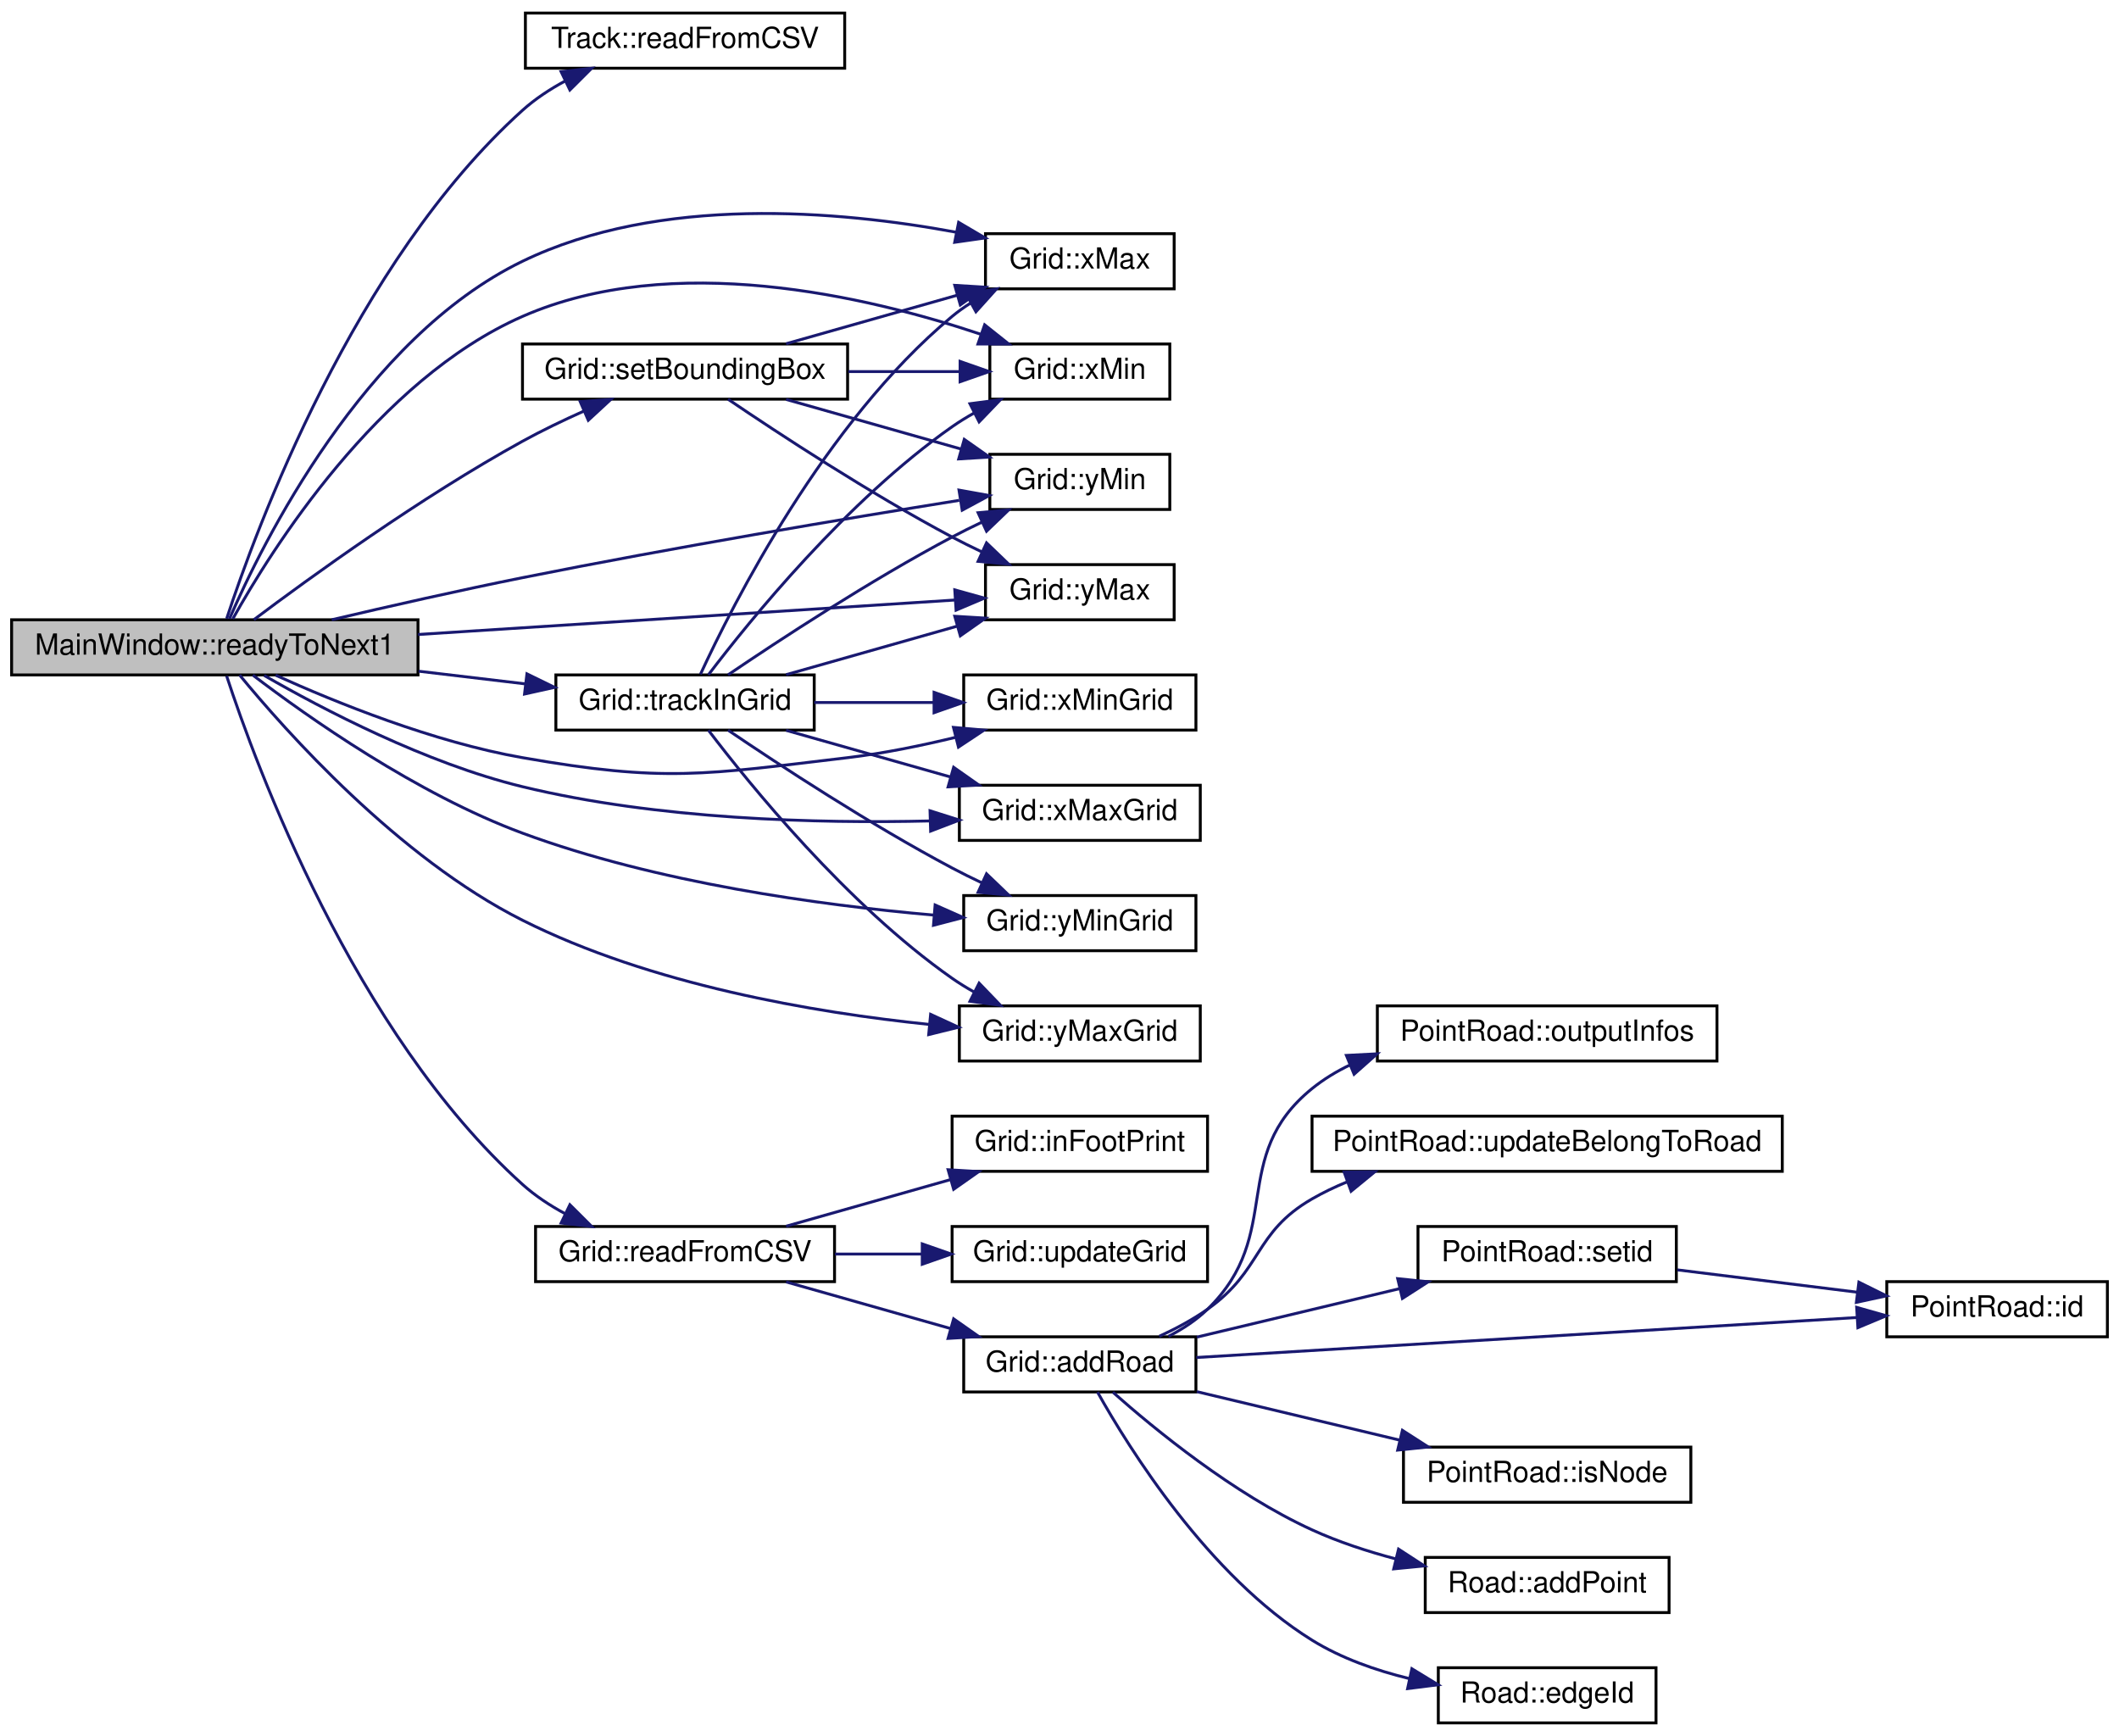
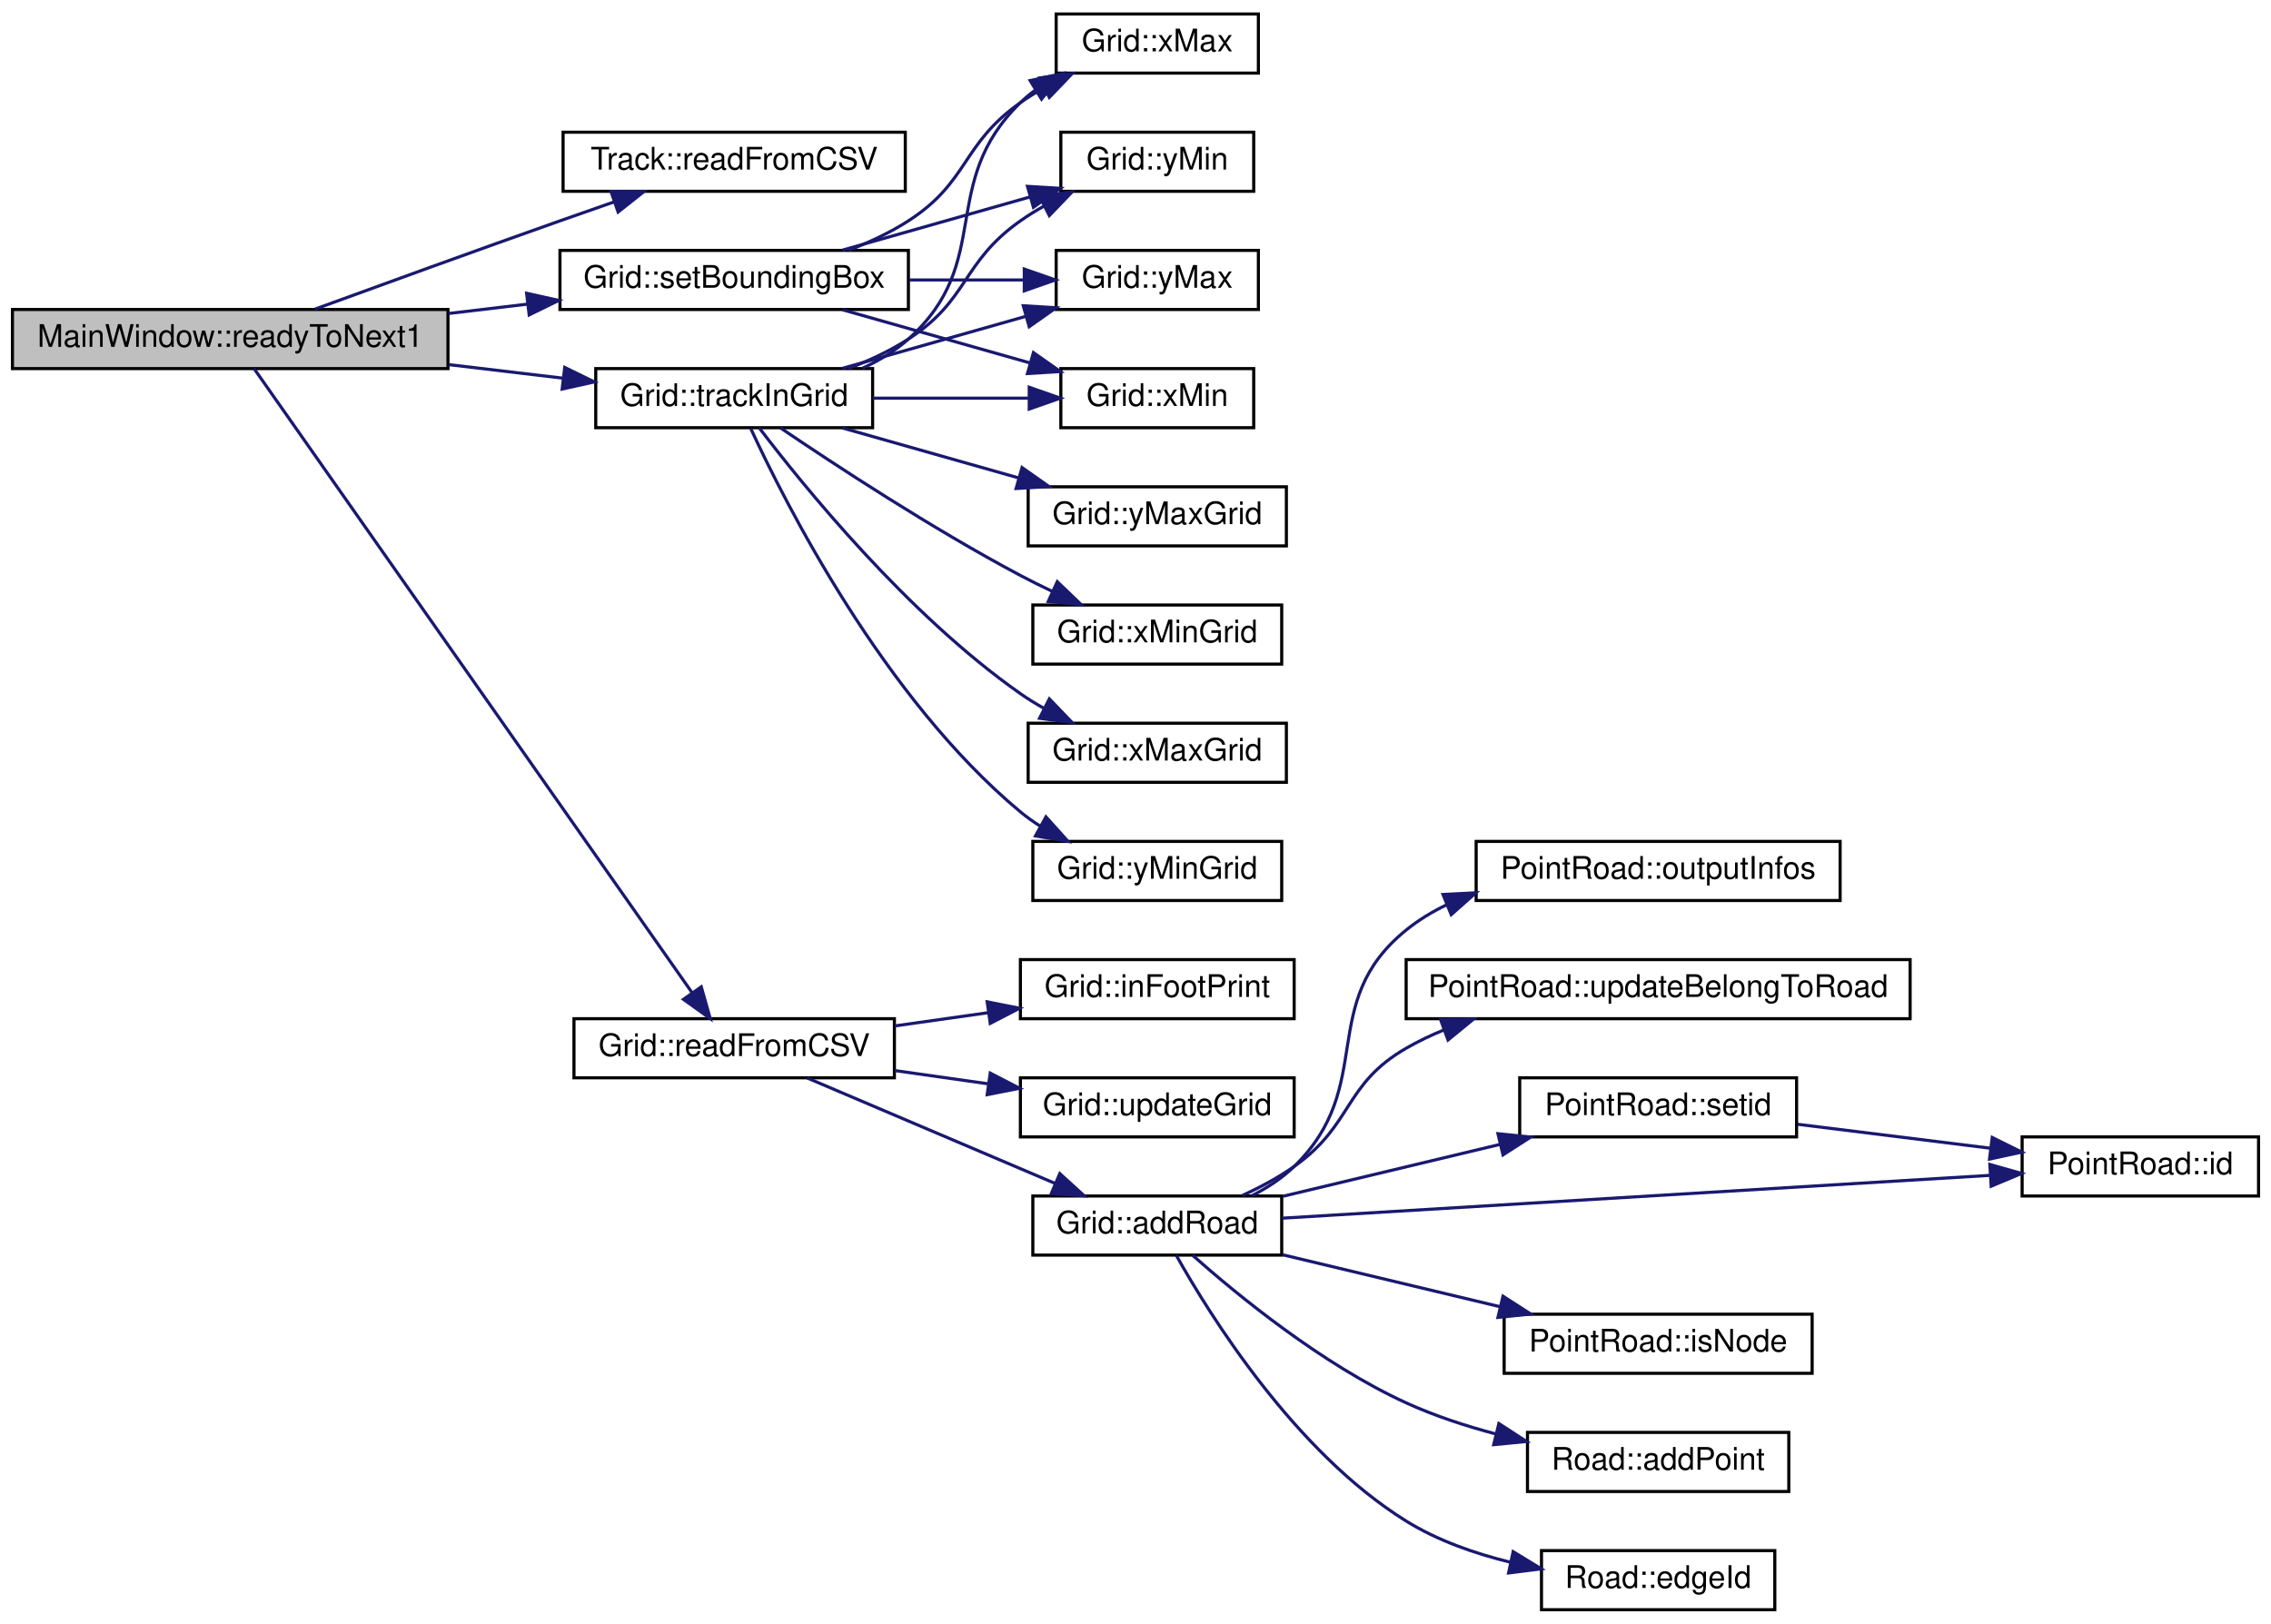
- <svg xmlns="http://www.w3.org/2000/svg" xmlns:xlink="http://www.w3.org/1999/xlink" width="730pt" height="598pt" viewBox="0.00 0.00 730.00 598.00">
-   <g id="graph0" class="graph" transform="scale(1 1) rotate(0) translate(4 594)">
+ <svg xmlns="http://www.w3.org/2000/svg" xmlns:xlink="http://www.w3.org/1999/xlink" width="730pt" height="522pt" viewBox="0.00 0.00 730.00 522.00">
+   <g id="graph0" class="graph" transform="scale(1 1) rotate(0) translate(4 518)">
    <g id="node1" class="node">
-       <polygon fill="#bfbfbf" stroke="black" points="0,-361.5 0,-380.5 140,-380.5 140,-361.5 0,-361.5" />
-       <text text-anchor="middle" x="70" y="-368.5" font-family="Helvetica,sans-Serif" font-size="10.00">MainWindow::readyToNext1</text>
+       <polygon fill="#bfbfbf" stroke="black" points="0,-399.5 0,-418.5 140,-418.5 140,-399.5 0,-399.5" />
+       <text text-anchor="middle" x="70" y="-406.5" font-family="Helvetica,sans-Serif" font-size="10.00">MainWindow::readyToNext1</text>
    </g>
    <g id="node2" class="node">
      <g id="a_node2">
        <a xlink:href="class_track.html#aff258a8c303ee8a09a962d237f3823e7" target="_top" xlink:title="Reads a csv file and inserts each point in m_points vector. ">
-           <polygon fill="none" stroke="black" points="177,-570.5 177,-589.5 287,-589.5 287,-570.5 177,-570.5" />
-           <text text-anchor="middle" x="232" y="-577.5" font-family="Helvetica,sans-Serif" font-size="10.00">Track::readFromCSV</text>
+           <polygon fill="none" stroke="black" points="177,-456.5 177,-475.5 287,-475.5 287,-456.5 177,-456.5" />
+           <text text-anchor="middle" x="232" y="-463.5" font-family="Helvetica,sans-Serif" font-size="10.00">Track::readFromCSV</text>
        </a>
      </g>
    </g>
    <g id="edge1" class="edge">
-       <path fill="none" stroke="midnightblue" d="M74.083,-380.874C83.991,-411.121 117.816,-503.613 176,-556 180.365,-559.93 185.474,-563.293 190.789,-566.148" />
-       <polygon fill="midnightblue" stroke="midnightblue" points="189.301,-569.316 199.832,-570.484 192.328,-563.004 189.301,-569.316" />
+       <path fill="none" stroke="midnightblue" d="M97.284,-418.633C118.5,-426.379 149.133,-437.498 176,-447 181.613,-448.985 187.557,-451.063 193.382,-453.087" />
+       <polygon fill="midnightblue" stroke="midnightblue" points="192.398,-456.45 202.992,-456.413 194.687,-449.835 192.398,-456.45" />
    </g>
    <g id="node3" class="node">
      <g id="a_node3">
        <a xlink:href="class_grid.html#a19318437702e712955d0c4631c94cb04" target="_top" xlink:title="setZone Save data about our area of roads ">
-           <polygon fill="none" stroke="black" points="176,-456.5 176,-475.5 288,-475.5 288,-456.5 176,-456.5" />
-           <text text-anchor="middle" x="232" y="-463.5" font-family="Helvetica,sans-Serif" font-size="10.00">Grid::setBoundingBox</text>
+           <polygon fill="none" stroke="black" points="176,-418.5 176,-437.5 288,-437.5 288,-418.5 176,-418.5" />
+           <text text-anchor="middle" x="232" y="-425.5" font-family="Helvetica,sans-Serif" font-size="10.00">Grid::setBoundingBox</text>
        </a>
      </g>
    </g>
    <g id="edge2" class="edge">
-       <path fill="none" stroke="midnightblue" d="M83.453,-380.528C102.644,-394.953 140.911,-422.693 176,-442 182.652,-445.66 189.973,-449.181 197.045,-452.346" />
-       <polygon fill="midnightblue" stroke="midnightblue" points="195.878,-455.655 206.445,-456.42 198.662,-449.232 195.878,-455.655" />
+       <path fill="none" stroke="midnightblue" d="M140.248,-417.223C148.654,-418.221 157.221,-419.239 165.57,-420.23" />
+       <polygon fill="midnightblue" stroke="midnightblue" points="165.275,-423.72 175.618,-421.423 166.101,-416.769 165.275,-423.72" />
+     </g>
+     <g id="node8" class="node">
+       <g id="a_node8">
+         <a xlink:href="class_grid.html#ae848f1c59c544adc1af9133409ee0106" target="_top" xlink:title="readFromCSV Reads a csv file and inserts info into the corresponding attributs ">
+           <polygon fill="none" stroke="black" points="180.5,-171.5 180.5,-190.5 283.5,-190.5 283.5,-171.5 180.5,-171.5" />
+           <text text-anchor="middle" x="232" y="-178.5" font-family="Helvetica,sans-Serif" font-size="10.00">Grid::readFromCSV</text>
+         </a>
+       </g>
+     </g>
+     <g id="edge7" class="edge">
+       <path fill="none" stroke="midnightblue" d="M77.671,-399.493C102.017,-364.801 186.326,-244.66 218.442,-198.895" />
+       <polygon fill="midnightblue" stroke="midnightblue" points="221.421,-200.743 224.3,-190.547 215.691,-196.722 221.421,-200.743" />
+     </g>
+     <g id="node19" class="node">
+       <g id="a_node19">
+         <a xlink:href="class_grid.html#a8d8b7fa0ee20d81f130a46d80fc2a018" target="_top" xlink:title="trackInGrid ">
+           <polygon fill="none" stroke="black" points="187.5,-380.5 187.5,-399.5 276.5,-399.5 276.5,-380.5 187.5,-380.5" />
+           <text text-anchor="middle" x="232" y="-387.5" font-family="Helvetica,sans-Serif" font-size="10.00">Grid::trackInGrid</text>
+         </a>
+       </g>
+     </g>
+     <g id="edge19" class="edge">
+       <path fill="none" stroke="midnightblue" d="M140.248,-400.777C152.528,-399.319 165.153,-397.819 176.936,-396.42" />
+       <polygon fill="midnightblue" stroke="midnightblue" points="177.527,-399.875 187.045,-395.22 176.702,-392.923 177.527,-399.875" />
    </g>
    <g id="node4" class="node">
      <g id="a_node4">
        <a xlink:href="class_grid.html#a13d6d18b26d70ab5871a8c2ddf7fa1b5" target="_top" xlink:title="Grid::xMin">
-           <polygon fill="none" stroke="black" points="337,-456.5 337,-475.5 399,-475.5 399,-456.5 337,-456.5" />
-           <text text-anchor="middle" x="368" y="-463.5" font-family="Helvetica,sans-Serif" font-size="10.00">Grid::xMin</text>
-         </a>
-       </g>
-     </g>
-     <g id="edge29" class="edge">
-       <path fill="none" stroke="midnightblue" d="M76.206,-380.815C89.263,-404.234 125.976,-463.065 176,-485 227.657,-507.651 294.504,-492.042 333.871,-478.865" />
-       <polygon fill="midnightblue" stroke="midnightblue" points="335.21,-482.105 343.499,-475.506 332.904,-475.496 335.21,-482.105" />
+           <polygon fill="none" stroke="black" points="337,-380.5 337,-399.5 399,-399.5 399,-380.5 337,-380.5" />
+           <text text-anchor="middle" x="368" y="-387.5" font-family="Helvetica,sans-Serif" font-size="10.00">Grid::xMin</text>
+         </a>
+       </g>
+     </g>
+     <g id="edge3" class="edge">
+       <path fill="none" stroke="midnightblue" d="M266.814,-418.411C285.168,-413.206 307.968,-406.74 327.179,-401.293" />
+       <polygon fill="midnightblue" stroke="midnightblue" points="328.189,-404.644 336.855,-398.549 326.279,-397.91 328.189,-404.644" />
    </g>
    <g id="node5" class="node">
      <g id="a_node5">
        <a xlink:href="class_grid.html#a5e140affdf9653d8badf596f1f151908" target="_top" xlink:title="Grid::xMax">
          <polygon fill="none" stroke="black" points="335.5,-494.5 335.5,-513.5 400.5,-513.5 400.5,-494.5 335.5,-494.5" />
          <text text-anchor="middle" x="368" y="-501.5" font-family="Helvetica,sans-Serif" font-size="10.00">Grid::xMax</text>
        </a>
      </g>
    </g>
-     <g id="edge28" class="edge">
-       <path fill="none" stroke="midnightblue" d="M75.045,-380.834C86.37,-406.875 121.199,-477.443 176,-504 223.216,-526.881 285.03,-521.478 325.361,-514.013" />
-       <polygon fill="midnightblue" stroke="midnightblue" points="326.248,-517.405 335.381,-512.034 324.892,-510.538 326.248,-517.405" />
+     <g id="edge4" class="edge">
+       <path fill="none" stroke="midnightblue" d="M268.788,-437.558C275.445,-440.103 282.141,-443.224 288,-447 307.555,-459.604 304.988,-471.592 324,-485 326.376,-486.676 328.924,-488.253 331.549,-489.727" />
+       <polygon fill="midnightblue" stroke="midnightblue" points="330.135,-492.934 340.637,-494.332 333.299,-486.69 330.135,-492.934" />
    </g>
    <g id="node6" class="node">
      <g id="a_node6">
        <a xlink:href="class_grid.html#a6acf01d876905d8709f4fb8ebe18aa94" target="_top" xlink:title="Grid::yMin">
-           <polygon fill="none" stroke="black" points="337,-418.5 337,-437.5 399,-437.5 399,-418.5 337,-418.5" />
-           <text text-anchor="middle" x="368" y="-425.5" font-family="Helvetica,sans-Serif" font-size="10.00">Grid::yMin</text>
-         </a>
-       </g>
-     </g>
-     <g id="edge31" class="edge">
-       <path fill="none" stroke="midnightblue" d="M110.283,-380.505C129.96,-385.131 154.182,-390.625 176,-395 227.722,-405.372 287.72,-415.415 326.464,-421.643" />
-       <polygon fill="midnightblue" stroke="midnightblue" points="326.376,-425.174 336.804,-423.296 327.481,-418.261 326.376,-425.174" />
+           <polygon fill="none" stroke="black" points="337,-456.5 337,-475.5 399,-475.5 399,-456.5 337,-456.5" />
+           <text text-anchor="middle" x="368" y="-463.5" font-family="Helvetica,sans-Serif" font-size="10.00">Grid::yMin</text>
+         </a>
+       </g>
+     </g>
+     <g id="edge5" class="edge">
+       <path fill="none" stroke="midnightblue" d="M266.814,-437.589C285.168,-442.794 307.968,-449.26 327.179,-454.707" />
+       <polygon fill="midnightblue" stroke="midnightblue" points="326.279,-458.09 336.855,-457.451 328.189,-451.356 326.279,-458.09" />
    </g>
    <g id="node7" class="node">
      <g id="a_node7">
        <a xlink:href="class_grid.html#abfa1a601742ca69a5ecc3b6a5318d7a8" target="_top" xlink:title="Grid::yMax">
-           <polygon fill="none" stroke="black" points="335.5,-380.5 335.5,-399.5 400.5,-399.5 400.5,-380.5 335.5,-380.5" />
-           <text text-anchor="middle" x="368" y="-387.5" font-family="Helvetica,sans-Serif" font-size="10.00">Grid::yMax</text>
-         </a>
-       </g>
-     </g>
-     <g id="edge30" class="edge">
-       <path fill="none" stroke="midnightblue" d="M140.025,-375.431C197.321,-379.108 276.948,-384.22 325.064,-387.308" />
-       <polygon fill="midnightblue" stroke="midnightblue" points="324.921,-390.806 335.125,-387.954 325.37,-383.821 324.921,-390.806" />
-     </g>
-     <g id="node8" class="node">
-       <g id="a_node8">
-         <a xlink:href="class_grid.html#ae848f1c59c544adc1af9133409ee0106" target="_top" xlink:title="readFromCSV Reads a csv file and inserts info into the corresponding attributs ">
-           <polygon fill="none" stroke="black" points="180.5,-152.5 180.5,-171.5 283.5,-171.5 283.5,-152.5 180.5,-152.5" />
-           <text text-anchor="middle" x="232" y="-159.5" font-family="Helvetica,sans-Serif" font-size="10.00">Grid::readFromCSV</text>
-         </a>
-       </g>
-     </g>
-     <g id="edge7" class="edge">
-       <path fill="none" stroke="midnightblue" d="M74.083,-361.126C83.991,-330.879 117.816,-238.387 176,-186 180.365,-182.07 185.474,-178.707 190.789,-175.852" />
-       <polygon fill="midnightblue" stroke="midnightblue" points="192.328,-178.996 199.832,-171.516 189.301,-172.684 192.328,-178.996" />
-     </g>
-     <g id="node19" class="node">
-       <g id="a_node19">
-         <a xlink:href="class_grid.html#a8d8b7fa0ee20d81f130a46d80fc2a018" target="_top" xlink:title="trackInGrid ">
-           <polygon fill="none" stroke="black" points="187.5,-342.5 187.5,-361.5 276.5,-361.5 276.5,-342.5 187.5,-342.5" />
-           <text text-anchor="middle" x="232" y="-349.5" font-family="Helvetica,sans-Serif" font-size="10.00">Grid::trackInGrid</text>
-         </a>
-       </g>
-     </g>
-     <g id="edge19" class="edge">
-       <path fill="none" stroke="midnightblue" d="M140.248,-362.777C152.528,-361.319 165.153,-359.819 176.936,-358.42" />
-       <polygon fill="midnightblue" stroke="midnightblue" points="177.527,-361.875 187.045,-357.22 176.702,-354.923 177.527,-361.875" />
-     </g>
-     <g id="node20" class="node">
-       <g id="a_node20">
-         <a xlink:href="class_grid.html#aa96eed7a551f45aeee1068a289bd2a7b" target="_top" xlink:title="Grid::xMinGrid">
-           <polygon fill="none" stroke="black" points="328,-342.5 328,-361.5 408,-361.5 408,-342.5 328,-342.5" />
-           <text text-anchor="middle" x="368" y="-349.5" font-family="Helvetica,sans-Serif" font-size="10.00">Grid::xMinGrid</text>
-         </a>
-       </g>
-     </g>
-     <g id="edge33" class="edge">
-       <path fill="none" stroke="midnightblue" d="M90.946,-361.412C111.653,-352.032 145.257,-338.392 176,-333 225.029,-324.401 238.568,-327.139 288,-333 300.257,-334.453 313.365,-337.133 325.309,-340.03" />
-       <polygon fill="midnightblue" stroke="midnightblue" points="324.471,-343.429 335.025,-342.494 326.192,-336.643 324.471,-343.429" />
-     </g>
-     <g id="node21" class="node">
-       <g id="a_node21">
-         <a xlink:href="class_grid.html#aa3dd1e75998e6214c3ef33cdc5e02204" target="_top" xlink:title="Grid::xMaxGrid">
-           <polygon fill="none" stroke="black" points="326.5,-304.5 326.5,-323.5 409.5,-323.5 409.5,-304.5 326.5,-304.5" />
-           <text text-anchor="middle" x="368" y="-311.5" font-family="Helvetica,sans-Serif" font-size="10.00">Grid::xMaxGrid</text>
-         </a>
-       </g>
-     </g>
-     <g id="edge32" class="edge">
-       <path fill="none" stroke="midnightblue" d="M87.024,-361.311C107.032,-349.781 142.691,-331.078 176,-323 222.643,-311.688 277.523,-310.282 316.458,-311.202" />
-       <polygon fill="midnightblue" stroke="midnightblue" points="316.398,-314.702 326.497,-311.499 316.605,-307.705 316.398,-314.702" />
-     </g>
-     <g id="node22" class="node">
-       <g id="a_node22">
-         <a xlink:href="class_grid.html#afa95de5fff735d1121572075a872121c" target="_top" xlink:title="Grid::yMinGrid">
-           <polygon fill="none" stroke="black" points="328,-266.5 328,-285.5 408,-285.5 408,-266.5 328,-266.5" />
-           <text text-anchor="middle" x="368" y="-273.5" font-family="Helvetica,sans-Serif" font-size="10.00">Grid::yMinGrid</text>
-         </a>
-       </g>
-     </g>
-     <g id="edge35" class="edge">
-       <path fill="none" stroke="midnightblue" d="M83.113,-361.426C101.861,-347.137 139.557,-320.474 176,-307 222.279,-289.889 278.325,-282.208 317.698,-278.769" />
-       <polygon fill="midnightblue" stroke="midnightblue" points="318.151,-282.244 327.835,-277.945 317.584,-275.267 318.151,-282.244" />
-     </g>
-     <g id="node23" class="node">
-       <g id="a_node23">
-         <a xlink:href="class_grid.html#a97ee4a72430770462f5e2ba140f2ca65" target="_top" xlink:title="Grid::yMaxGrid">
-           <polygon fill="none" stroke="black" points="326.5,-228.5 326.5,-247.5 409.5,-247.5 409.5,-228.5 326.5,-228.5" />
-           <text text-anchor="middle" x="368" y="-235.5" font-family="Helvetica,sans-Serif" font-size="10.00">Grid::yMaxGrid</text>
-         </a>
-       </g>
-     </g>
-     <g id="edge34" class="edge">
-       <path fill="none" stroke="midnightblue" d="M78.539,-361.479C94.367,-342.197 133.154,-298.538 176,-277 220.229,-254.767 276.269,-245.208 316.184,-241.099" />
-       <polygon fill="midnightblue" stroke="midnightblue" points="316.599,-244.575 326.223,-240.145 315.937,-237.607 316.599,-244.575" />
-     </g>
-     <g id="edge3" class="edge">
-       <path fill="none" stroke="midnightblue" d="M288.277,-466C301.101,-466 314.518,-466 326.566,-466" />
-       <polygon fill="midnightblue" stroke="midnightblue" points="326.753,-469.5 336.753,-466 326.753,-462.5 326.753,-469.5" />
-     </g>
-     <g id="edge4" class="edge">
-       <path fill="none" stroke="midnightblue" d="M266.814,-475.589C284.69,-480.658 306.782,-486.923 325.669,-492.279" />
-       <polygon fill="midnightblue" stroke="midnightblue" points="324.923,-495.706 335.498,-495.067 326.833,-488.971 324.923,-495.706" />
-     </g>
-     <g id="edge5" class="edge">
-       <path fill="none" stroke="midnightblue" d="M266.814,-456.411C285.168,-451.206 307.968,-444.74 327.179,-439.293" />
-       <polygon fill="midnightblue" stroke="midnightblue" points="328.189,-442.644 336.855,-436.549 326.279,-435.91 328.189,-442.644" />
+           <polygon fill="none" stroke="black" points="335.5,-418.5 335.5,-437.5 400.5,-437.5 400.5,-418.5 335.5,-418.5" />
+           <text text-anchor="middle" x="368" y="-425.5" font-family="Helvetica,sans-Serif" font-size="10.00">Grid::yMax</text>
+         </a>
+       </g>
    </g>
    <g id="edge6" class="edge">
-       <path fill="none" stroke="midnightblue" d="M246.815,-456.471C264.333,-444.593 295.676,-424.029 324,-409 327.294,-407.252 330.782,-405.523 334.289,-403.862" />
-       <polygon fill="midnightblue" stroke="midnightblue" points="335.858,-406.993 343.5,-399.656 332.95,-400.626 335.858,-406.993" />
+       <path fill="none" stroke="midnightblue" d="M288.277,-428C300.53,-428 313.324,-428 324.948,-428" />
+       <polygon fill="midnightblue" stroke="midnightblue" points="325.247,-431.5 335.247,-428 325.246,-424.5 325.247,-431.5" />
    </g>
    <g id="node9" class="node">
      <g id="a_node9">
        <a xlink:href="class_grid.html#a6b6af4fb2545b398b47794de576f15f5" target="_top" xlink:title="inFootPrint Test if a point is in the defined area of a track ">
          <polygon fill="none" stroke="black" points="324,-190.5 324,-209.5 412,-209.5 412,-190.5 324,-190.5" />
          <text text-anchor="middle" x="368" y="-197.5" font-family="Helvetica,sans-Serif" font-size="10.00">Grid::inFootPrint</text>
        </a>
      </g>
    </g>
    <g id="edge8" class="edge">
-       <path fill="none" stroke="midnightblue" d="M266.814,-171.589C284.033,-176.472 305.164,-182.464 323.573,-187.685" />
-       <polygon fill="midnightblue" stroke="midnightblue" points="322.621,-191.053 333.197,-190.414 324.531,-184.319 322.621,-191.053" />
+       <path fill="none" stroke="midnightblue" d="M283.66,-188.183C293.451,-189.571 303.738,-191.03 313.613,-192.43" />
+       <polygon fill="midnightblue" stroke="midnightblue" points="313.324,-195.924 323.717,-193.863 314.307,-188.994 313.324,-195.924" />
    </g>
    <g id="node10" class="node">
      <g id="a_node10">
        <a xlink:href="class_grid.html#a58233ab60f7477144af334f205606aa4" target="_top" xlink:title="updateGrid Find max and min of the grid ">
          <polygon fill="none" stroke="black" points="324,-152.5 324,-171.5 412,-171.5 412,-152.5 324,-152.5" />
          <text text-anchor="middle" x="368" y="-159.5" font-family="Helvetica,sans-Serif" font-size="10.00">Grid::updateGrid</text>
        </a>
      </g>
    </g>
    <g id="edge9" class="edge">
-       <path fill="none" stroke="midnightblue" d="M283.66,-162C293.451,-162 303.738,-162 313.613,-162" />
-       <polygon fill="midnightblue" stroke="midnightblue" points="313.717,-165.5 323.717,-162 313.717,-158.5 313.717,-165.5" />
+       <path fill="none" stroke="midnightblue" d="M283.66,-173.817C293.451,-172.429 303.738,-170.97 313.613,-169.57" />
+       <polygon fill="midnightblue" stroke="midnightblue" points="314.307,-173.006 323.717,-168.137 313.324,-166.076 314.307,-173.006" />
    </g>
    <g id="node11" class="node">
      <g id="a_node11">
        <a xlink:href="class_grid.html#aba1830bc145f128d6deeed29cfb94c9f" target="_top" xlink:title="addRoad Creates a new road and inserts it in m_road ">
          <polygon fill="none" stroke="black" points="328,-114.5 328,-133.5 408,-133.5 408,-114.5 328,-114.5" />
          <text text-anchor="middle" x="368" y="-121.5" font-family="Helvetica,sans-Serif" font-size="10.00">Grid::addRoad</text>
        </a>
      </g>
    </g>
    <g id="edge10" class="edge">
-       <path fill="none" stroke="midnightblue" d="M266.814,-152.411C284.033,-147.528 305.164,-141.536 323.573,-136.315" />
-       <polygon fill="midnightblue" stroke="midnightblue" points="324.531,-139.681 333.197,-133.586 322.621,-132.947 324.531,-139.681" />
+       <path fill="none" stroke="midnightblue" d="M255.429,-171.459C277.266,-162.171 310.663,-147.964 335.23,-137.514" />
+       <polygon fill="midnightblue" stroke="midnightblue" points="336.666,-140.707 344.498,-133.572 333.926,-134.265 336.666,-140.707" />
    </g>
    <g id="node12" class="node">
      <g id="a_node12">
        <a xlink:href="class_point_road.html#aa1b90c3fdf8ae7a1fcd8ce6182d13287" target="_top" xlink:title="PointRoad::outputInfos">
          <polygon fill="none" stroke="black" points="470.5,-228.5 470.5,-247.5 587.5,-247.5 587.5,-228.5 470.5,-228.5" />
          <text text-anchor="middle" x="529" y="-235.5" font-family="Helvetica,sans-Serif" font-size="10.00">PointRoad::outputInfos</text>
        </a>
      </g>
    </g>
    <g id="edge11" class="edge">
      <path fill="none" stroke="midnightblue" d="M398.523,-133.652C403.414,-136.158 408.141,-139.242 412,-143 438.774,-169.079 418.957,-195.475 448,-219 451.988,-222.23 456.434,-224.928 461.131,-227.179" />
      <polygon fill="midnightblue" stroke="midnightblue" points="459.836,-230.431 470.416,-230.98 462.487,-223.953 459.836,-230.431" />
    </g>
    <g id="node13" class="node">
      <g id="a_node13">
        <a xlink:href="class_point_road.html#ab53ccb3c883bdfd27c707901c5c658c8" target="_top" xlink:title="PointRoad::updateBelongToRoad">
          <polygon fill="none" stroke="black" points="448,-190.5 448,-209.5 610,-209.5 610,-190.5 448,-190.5" />
          <text text-anchor="middle" x="529" y="-197.5" font-family="Helvetica,sans-Serif" font-size="10.00">PointRoad::updateBelongToRoad</text>
        </a>
      </g>
    </g>
    <g id="edge12" class="edge">
      <path fill="none" stroke="midnightblue" d="M395.363,-133.668C401.082,-136.298 406.931,-139.425 412,-143 431.012,-156.408 427.843,-169.384 448,-181 451.861,-183.225 455.97,-185.19 460.21,-186.925" />
      <polygon fill="midnightblue" stroke="midnightblue" points="459.058,-190.231 469.652,-190.369 461.457,-183.655 459.058,-190.231" />
    </g>
    <g id="node14" class="node">
      <g id="a_node14">
        <a xlink:href="class_point_road.html#a998665db2d7e4fc4935ef95df092ff2b" target="_top" xlink:title="PointRoad::setid">
          <polygon fill="none" stroke="black" points="484.5,-152.5 484.5,-171.5 573.5,-171.5 573.5,-152.5 484.5,-152.5" />
          <text text-anchor="middle" x="529" y="-159.5" font-family="Helvetica,sans-Serif" font-size="10.00">PointRoad::setid</text>
        </a>
      </g>
    </g>
    <g id="edge13" class="edge">
      <path fill="none" stroke="midnightblue" d="M408.303,-133.393C429.452,-138.448 455.75,-144.733 478.306,-150.123" />
      <polygon fill="midnightblue" stroke="midnightblue" points="477.505,-153.53 488.044,-152.451 479.132,-146.722 477.505,-153.53" />
    </g>
    <g id="node15" class="node">
      <g id="a_node15">
        <a xlink:href="class_point_road.html#a81372f2c2c0fe1084fa2397289518124" target="_top" xlink:title="PointRoad::id">
          <polygon fill="none" stroke="black" points="646,-133.5 646,-152.5 722,-152.5 722,-133.5 646,-133.5" />
          <text text-anchor="middle" x="684" y="-140.5" font-family="Helvetica,sans-Serif" font-size="10.00">PointRoad::id</text>
        </a>
      </g>
    </g>
    <g id="edge16" class="edge">
      <path fill="none" stroke="midnightblue" d="M408.133,-126.368C465.791,-129.857 573.427,-136.37 635.52,-140.127" />
      <polygon fill="midnightblue" stroke="midnightblue" points="635.628,-143.64 645.821,-140.75 636.051,-136.653 635.628,-143.64" />
    </g>
    <g id="node16" class="node">
      <g id="a_node16">
        <a xlink:href="class_point_road.html#ae83941b37b026758fdd7974b4b186fbc" target="_top" xlink:title="PointRoad::isNode">
          <polygon fill="none" stroke="black" points="479.5,-76.5 479.5,-95.5 578.5,-95.5 578.5,-76.5 479.5,-76.5" />
          <text text-anchor="middle" x="529" y="-83.5" font-family="Helvetica,sans-Serif" font-size="10.00">PointRoad::isNode</text>
        </a>
      </g>
    </g>
    <g id="edge15" class="edge">
      <path fill="none" stroke="midnightblue" d="M408.303,-114.607C429.452,-109.552 455.75,-103.267 478.306,-97.877" />
      <polygon fill="midnightblue" stroke="midnightblue" points="479.132,-101.278 488.044,-95.549 477.505,-94.47 479.132,-101.278" />
    </g>
    <g id="node17" class="node">
      <g id="a_node17">
-         <a xlink:href="class_road.html#a7f97b4f20c598103baad510b19a0c0b5" target="_top" xlink:title="addPoint ">
+         <a xlink:href="class_road.html#a7f97b4f20c598103baad510b19a0c0b5" target="_top" xlink:title="Add a point to the road. ">
          <polygon fill="none" stroke="black" points="487,-38.5 487,-57.5 571,-57.5 571,-38.5 487,-38.5" />
          <text text-anchor="middle" x="529" y="-45.5" font-family="Helvetica,sans-Serif" font-size="10.00">Road::addPoint</text>
        </a>
      </g>
    </g>
    <g id="edge17" class="edge">
      <path fill="none" stroke="midnightblue" d="M379.393,-114.408C393.743,-101.682 420.932,-79.384 448,-67 457.054,-62.857 467.113,-59.562 476.958,-56.959" />
      <polygon fill="midnightblue" stroke="midnightblue" points="477.802,-60.356 486.685,-54.581 476.14,-53.556 477.802,-60.356" />
    </g>
    <g id="node18" class="node">
      <g id="a_node18">
-         <a xlink:href="class_road.html#ad6715392969e36eb10efac542519755c" target="_top" xlink:title="edgeId ">
+         <a xlink:href="class_road.html#ad6715392969e36eb10efac542519755c" target="_top" xlink:title="Get the id of the road. ">
          <polygon fill="none" stroke="black" points="491.5,-0.5 491.5,-19.5 566.5,-19.5 566.5,-0.5 491.5,-0.5" />
          <text text-anchor="middle" x="529" y="-7.5" font-family="Helvetica,sans-Serif" font-size="10.00">Road::edgeId</text>
        </a>
      </g>
    </g>
    <g id="edge18" class="edge">
      <path fill="none" stroke="midnightblue" d="M374.097,-114.442C384.943,-95.074 412.27,-51.159 448,-29 458.04,-22.773 469.949,-18.587 481.469,-15.772" />
      <polygon fill="midnightblue" stroke="midnightblue" points="482.393,-19.154 491.437,-13.635 480.925,-12.31 482.393,-19.154" />
    </g>
    <g id="edge14" class="edge">
      <path fill="none" stroke="midnightblue" d="M573.844,-156.555C593.244,-154.146 616.094,-151.309 635.861,-148.854" />
      <polygon fill="midnightblue" stroke="midnightblue" points="636.39,-152.315 645.882,-147.609 635.527,-145.369 636.39,-152.315" />
    </g>
    <g id="edge20" class="edge">
-       <path fill="none" stroke="midnightblue" d="M240.044,-361.542C254.168,-380.123 287.721,-421.564 324,-447 326.381,-448.669 328.932,-450.242 331.559,-451.712" />
-       <polygon fill="midnightblue" stroke="midnightblue" points="330.149,-454.921 340.652,-456.311 333.308,-448.674 330.149,-454.921" />
+       <path fill="none" stroke="midnightblue" d="M276.506,-390C292.68,-390 310.945,-390 326.808,-390" />
+       <polygon fill="midnightblue" stroke="midnightblue" points="326.84,-393.5 336.84,-390 326.84,-386.5 326.84,-393.5" />
    </g>
    <g id="edge22" class="edge">
-       <path fill="none" stroke="midnightblue" d="M237.305,-361.718C248.382,-385.724 280.105,-448.52 324,-485 325.977,-486.643 328.119,-488.17 330.355,-489.583" />
-       <polygon fill="midnightblue" stroke="midnightblue" points="328.844,-492.746 339.295,-494.484 332.209,-486.608 328.844,-492.746" />
+       <path fill="none" stroke="midnightblue" d="M273.259,-399.628C278.605,-402.085 283.711,-405.158 288,-409 315.838,-433.939 297.226,-458.921 324,-485 325.447,-486.409 327.016,-487.724 328.67,-488.949" />
+       <polygon fill="midnightblue" stroke="midnightblue" points="327.123,-492.105 337.477,-494.348 330.782,-486.138 327.123,-492.105" />
    </g>
    <g id="edge24" class="edge">
-       <path fill="none" stroke="midnightblue" d="M246.815,-361.529C264.333,-373.407 295.676,-393.971 324,-409 327.294,-410.748 330.782,-412.477 334.289,-414.138" />
-       <polygon fill="midnightblue" stroke="midnightblue" points="332.95,-417.374 343.5,-418.344 335.858,-411.007 332.95,-417.374" />
+       <path fill="none" stroke="midnightblue" d="M268.788,-399.558C275.445,-402.103 282.141,-405.224 288,-409 307.555,-421.604 304.988,-433.592 324,-447 326.376,-448.676 328.924,-450.253 331.549,-451.727" />
+       <polygon fill="midnightblue" stroke="midnightblue" points="330.135,-454.934 340.637,-456.332 333.299,-448.69 330.135,-454.934" />
    </g>
    <g id="edge26" class="edge">
-       <path fill="none" stroke="midnightblue" d="M266.814,-361.589C284.69,-366.658 306.782,-372.923 325.669,-378.279" />
-       <polygon fill="midnightblue" stroke="midnightblue" points="324.923,-381.706 335.498,-381.067 326.833,-374.971 324.923,-381.706" />
+       <path fill="none" stroke="midnightblue" d="M266.814,-399.589C284.69,-404.658 306.782,-410.923 325.669,-416.279" />
+       <polygon fill="midnightblue" stroke="midnightblue" points="324.923,-419.706 335.498,-419.067 326.833,-412.971 324.923,-419.706" />
+     </g>
+     <g id="node20" class="node">
+       <g id="a_node20">
+         <a xlink:href="class_grid.html#aa96eed7a551f45aeee1068a289bd2a7b" target="_top" xlink:title="Grid::xMinGrid">
+           <polygon fill="none" stroke="black" points="328,-304.5 328,-323.5 408,-323.5 408,-304.5 328,-304.5" />
+           <text text-anchor="middle" x="368" y="-311.5" font-family="Helvetica,sans-Serif" font-size="10.00">Grid::xMinGrid</text>
+         </a>
+       </g>
    </g>
    <g id="edge21" class="edge">
-       <path fill="none" stroke="midnightblue" d="M276.506,-352C289.66,-352 304.197,-352 317.701,-352" />
-       <polygon fill="midnightblue" stroke="midnightblue" points="317.786,-355.5 327.786,-352 317.786,-348.5 317.786,-355.5" />
+       <path fill="none" stroke="midnightblue" d="M246.815,-380.471C264.333,-368.593 295.676,-348.029 324,-333 327.294,-331.252 330.782,-329.523 334.289,-327.862" />
+       <polygon fill="midnightblue" stroke="midnightblue" points="335.858,-330.993 343.5,-323.656 332.95,-324.626 335.858,-330.993" />
+     </g>
+     <g id="node21" class="node">
+       <g id="a_node21">
+         <a xlink:href="class_grid.html#aa3dd1e75998e6214c3ef33cdc5e02204" target="_top" xlink:title="Grid::xMaxGrid">
+           <polygon fill="none" stroke="black" points="326.5,-266.5 326.5,-285.5 409.5,-285.5 409.5,-266.5 326.5,-266.5" />
+           <text text-anchor="middle" x="368" y="-273.5" font-family="Helvetica,sans-Serif" font-size="10.00">Grid::xMaxGrid</text>
+         </a>
+       </g>
    </g>
    <g id="edge23" class="edge">
-       <path fill="none" stroke="midnightblue" d="M266.814,-342.411C284.033,-337.528 305.164,-331.536 323.573,-326.315" />
-       <polygon fill="midnightblue" stroke="midnightblue" points="324.531,-329.681 333.197,-323.586 322.621,-322.947 324.531,-329.681" />
+       <path fill="none" stroke="midnightblue" d="M240.044,-380.458C254.168,-361.877 287.721,-320.436 324,-295 326.381,-293.331 328.932,-291.758 331.559,-290.288" />
+       <polygon fill="midnightblue" stroke="midnightblue" points="333.308,-293.326 340.652,-285.689 330.149,-287.079 333.308,-293.326" />
+     </g>
+     <g id="node22" class="node">
+       <g id="a_node22">
+         <a xlink:href="class_grid.html#afa95de5fff735d1121572075a872121c" target="_top" xlink:title="Grid::yMinGrid">
+           <polygon fill="none" stroke="black" points="328,-228.5 328,-247.5 408,-247.5 408,-228.5 328,-228.5" />
+           <text text-anchor="middle" x="368" y="-235.5" font-family="Helvetica,sans-Serif" font-size="10.00">Grid::yMinGrid</text>
+         </a>
+       </g>
    </g>
    <g id="edge25" class="edge">
-       <path fill="none" stroke="midnightblue" d="M246.815,-342.471C264.333,-330.593 295.676,-310.029 324,-295 327.294,-293.252 330.782,-291.523 334.289,-289.862" />
-       <polygon fill="midnightblue" stroke="midnightblue" points="335.858,-292.993 343.5,-285.656 332.95,-286.626 335.858,-292.993" />
+       <path fill="none" stroke="midnightblue" d="M237.305,-380.282C248.382,-356.276 280.105,-293.48 324,-257 325.977,-255.357 328.119,-253.83 330.355,-252.417" />
+       <polygon fill="midnightblue" stroke="midnightblue" points="332.209,-255.392 339.295,-247.516 328.844,-249.254 332.209,-255.392" />
+     </g>
+     <g id="node23" class="node">
+       <g id="a_node23">
+         <a xlink:href="class_grid.html#a97ee4a72430770462f5e2ba140f2ca65" target="_top" xlink:title="Grid::yMaxGrid">
+           <polygon fill="none" stroke="black" points="326.5,-342.5 326.5,-361.5 409.5,-361.5 409.5,-342.5 326.5,-342.5" />
+           <text text-anchor="middle" x="368" y="-349.5" font-family="Helvetica,sans-Serif" font-size="10.00">Grid::yMaxGrid</text>
+         </a>
+       </g>
    </g>
    <g id="edge27" class="edge">
-       <path fill="none" stroke="midnightblue" d="M240.044,-342.458C254.168,-323.877 287.721,-282.436 324,-257 326.381,-255.331 328.932,-253.758 331.559,-252.288" />
-       <polygon fill="midnightblue" stroke="midnightblue" points="333.308,-255.326 340.652,-247.689 330.149,-249.079 333.308,-255.326" />
+       <path fill="none" stroke="midnightblue" d="M266.814,-380.411C284.033,-375.528 305.164,-369.536 323.573,-364.315" />
+       <polygon fill="midnightblue" stroke="midnightblue" points="324.531,-367.681 333.197,-361.586 322.621,-360.947 324.531,-367.681" />
    </g>
  </g>
</svg>
